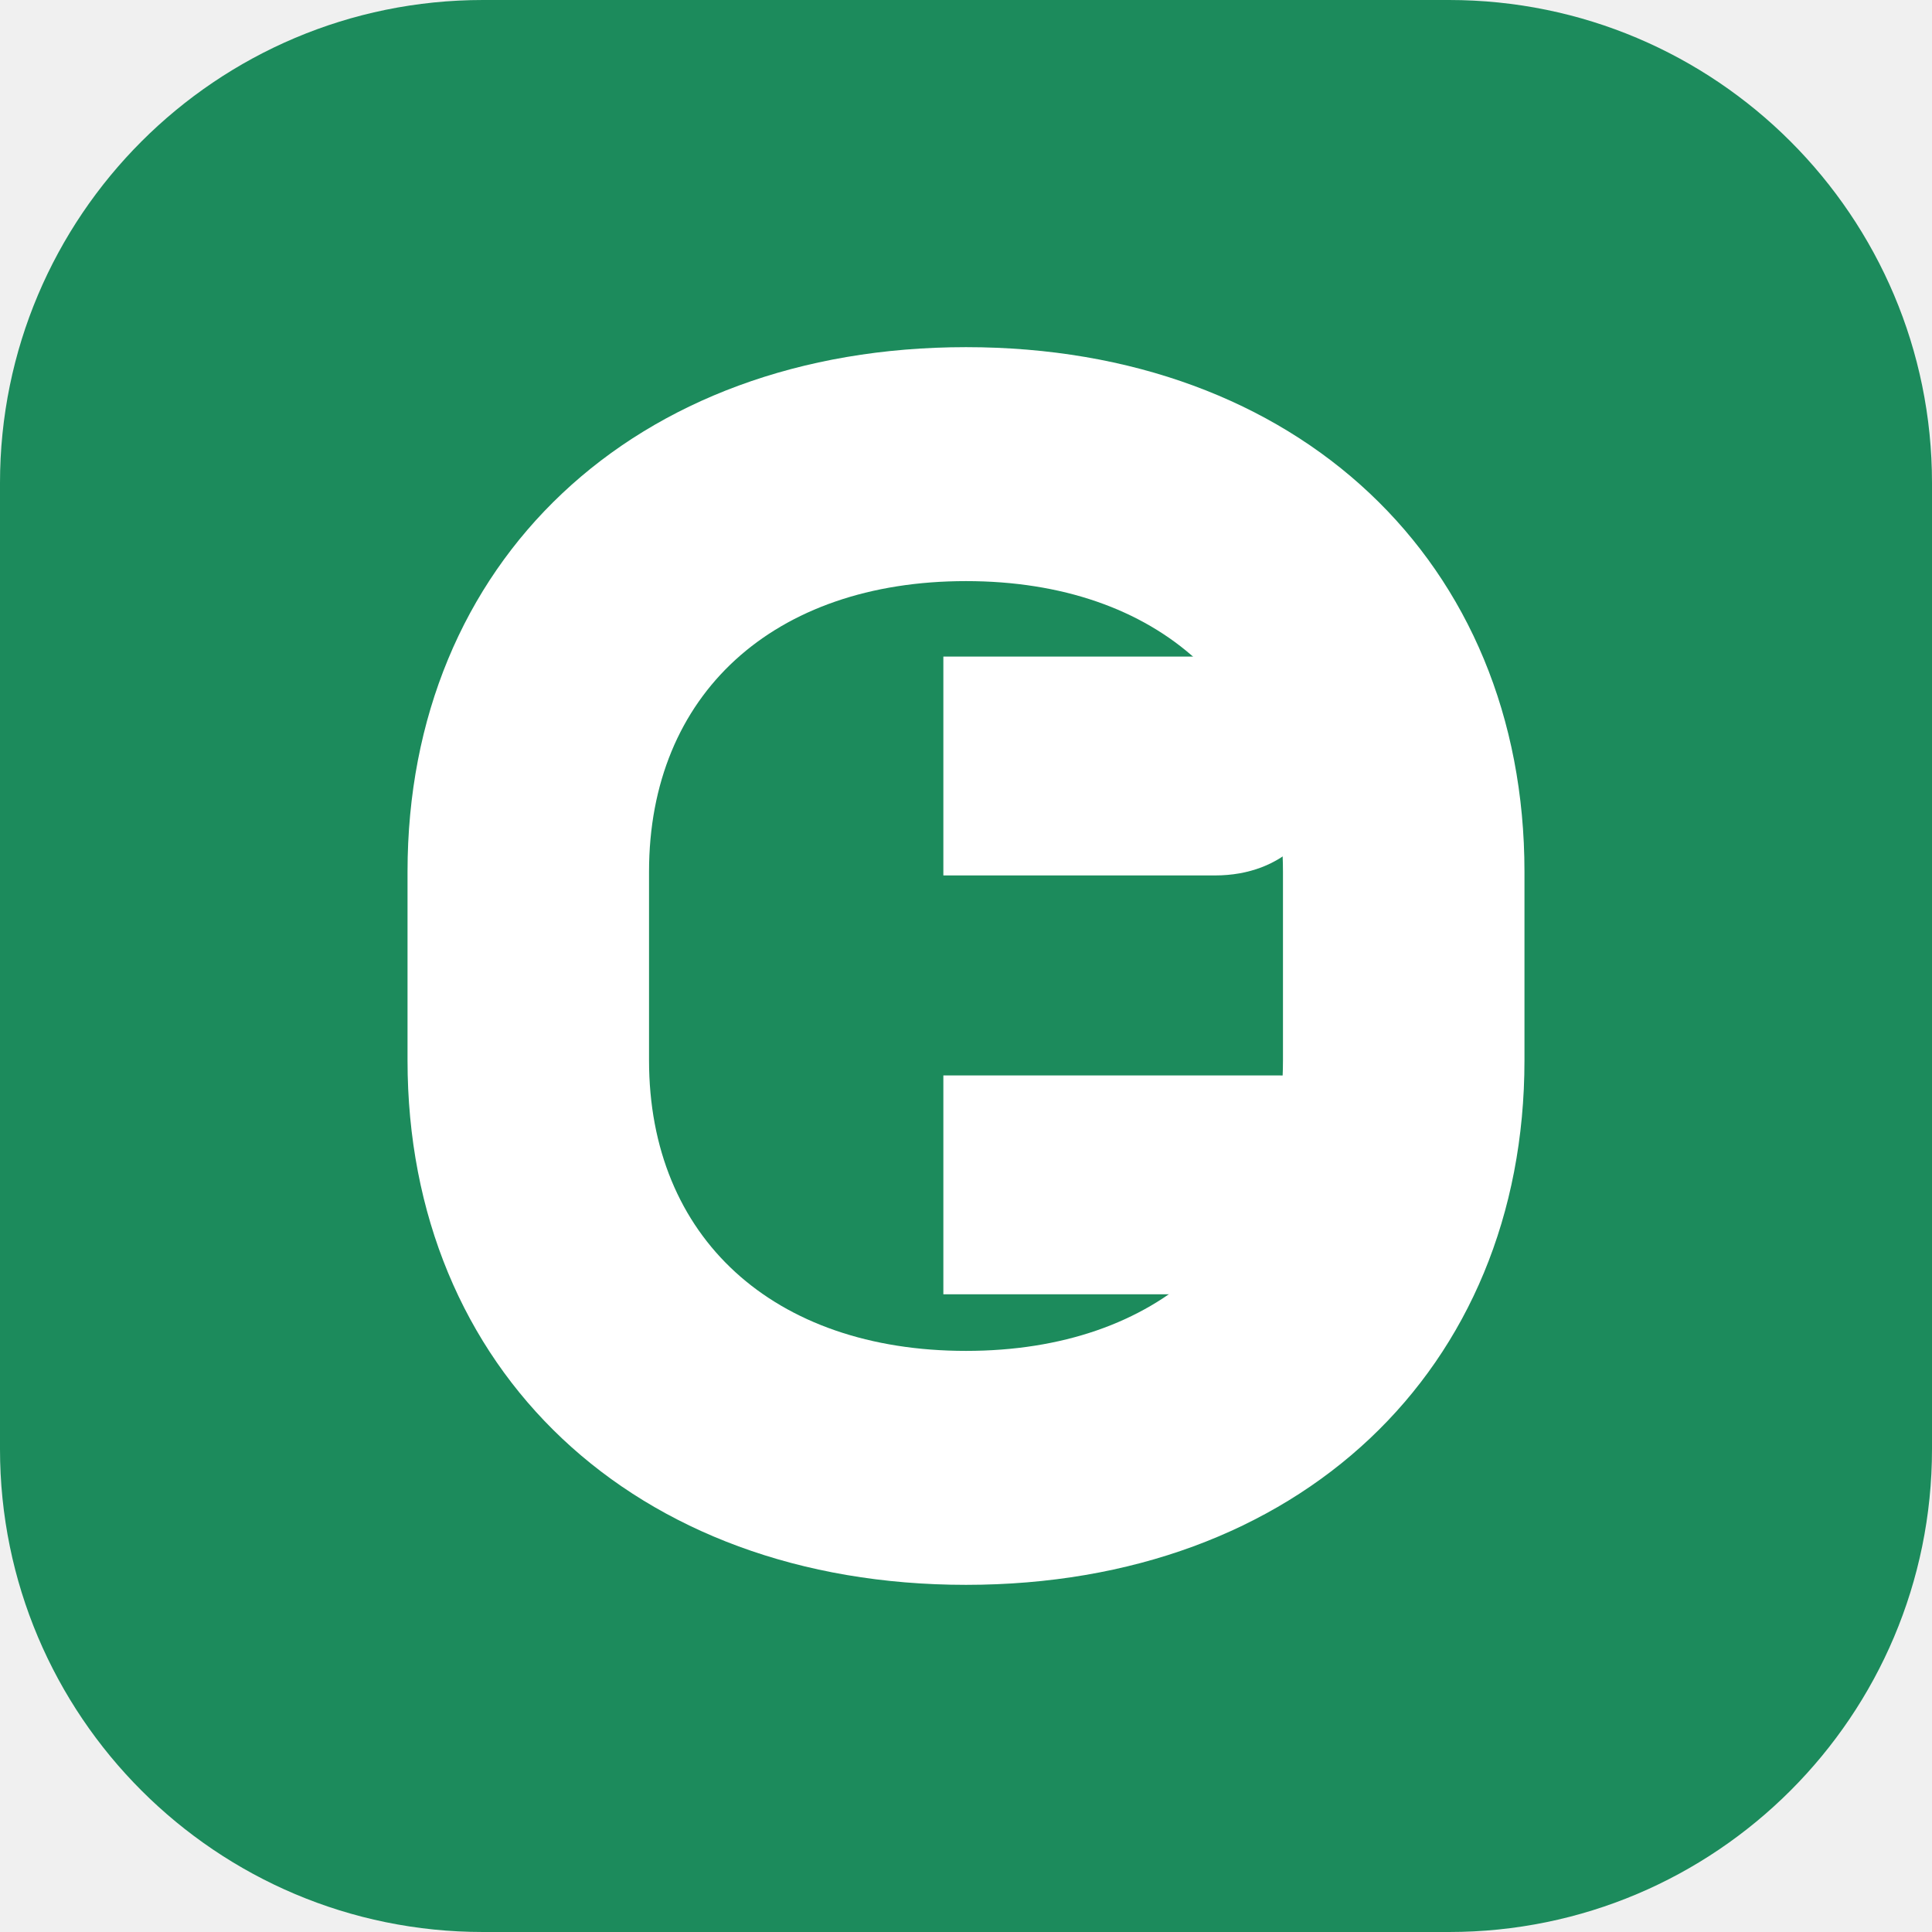
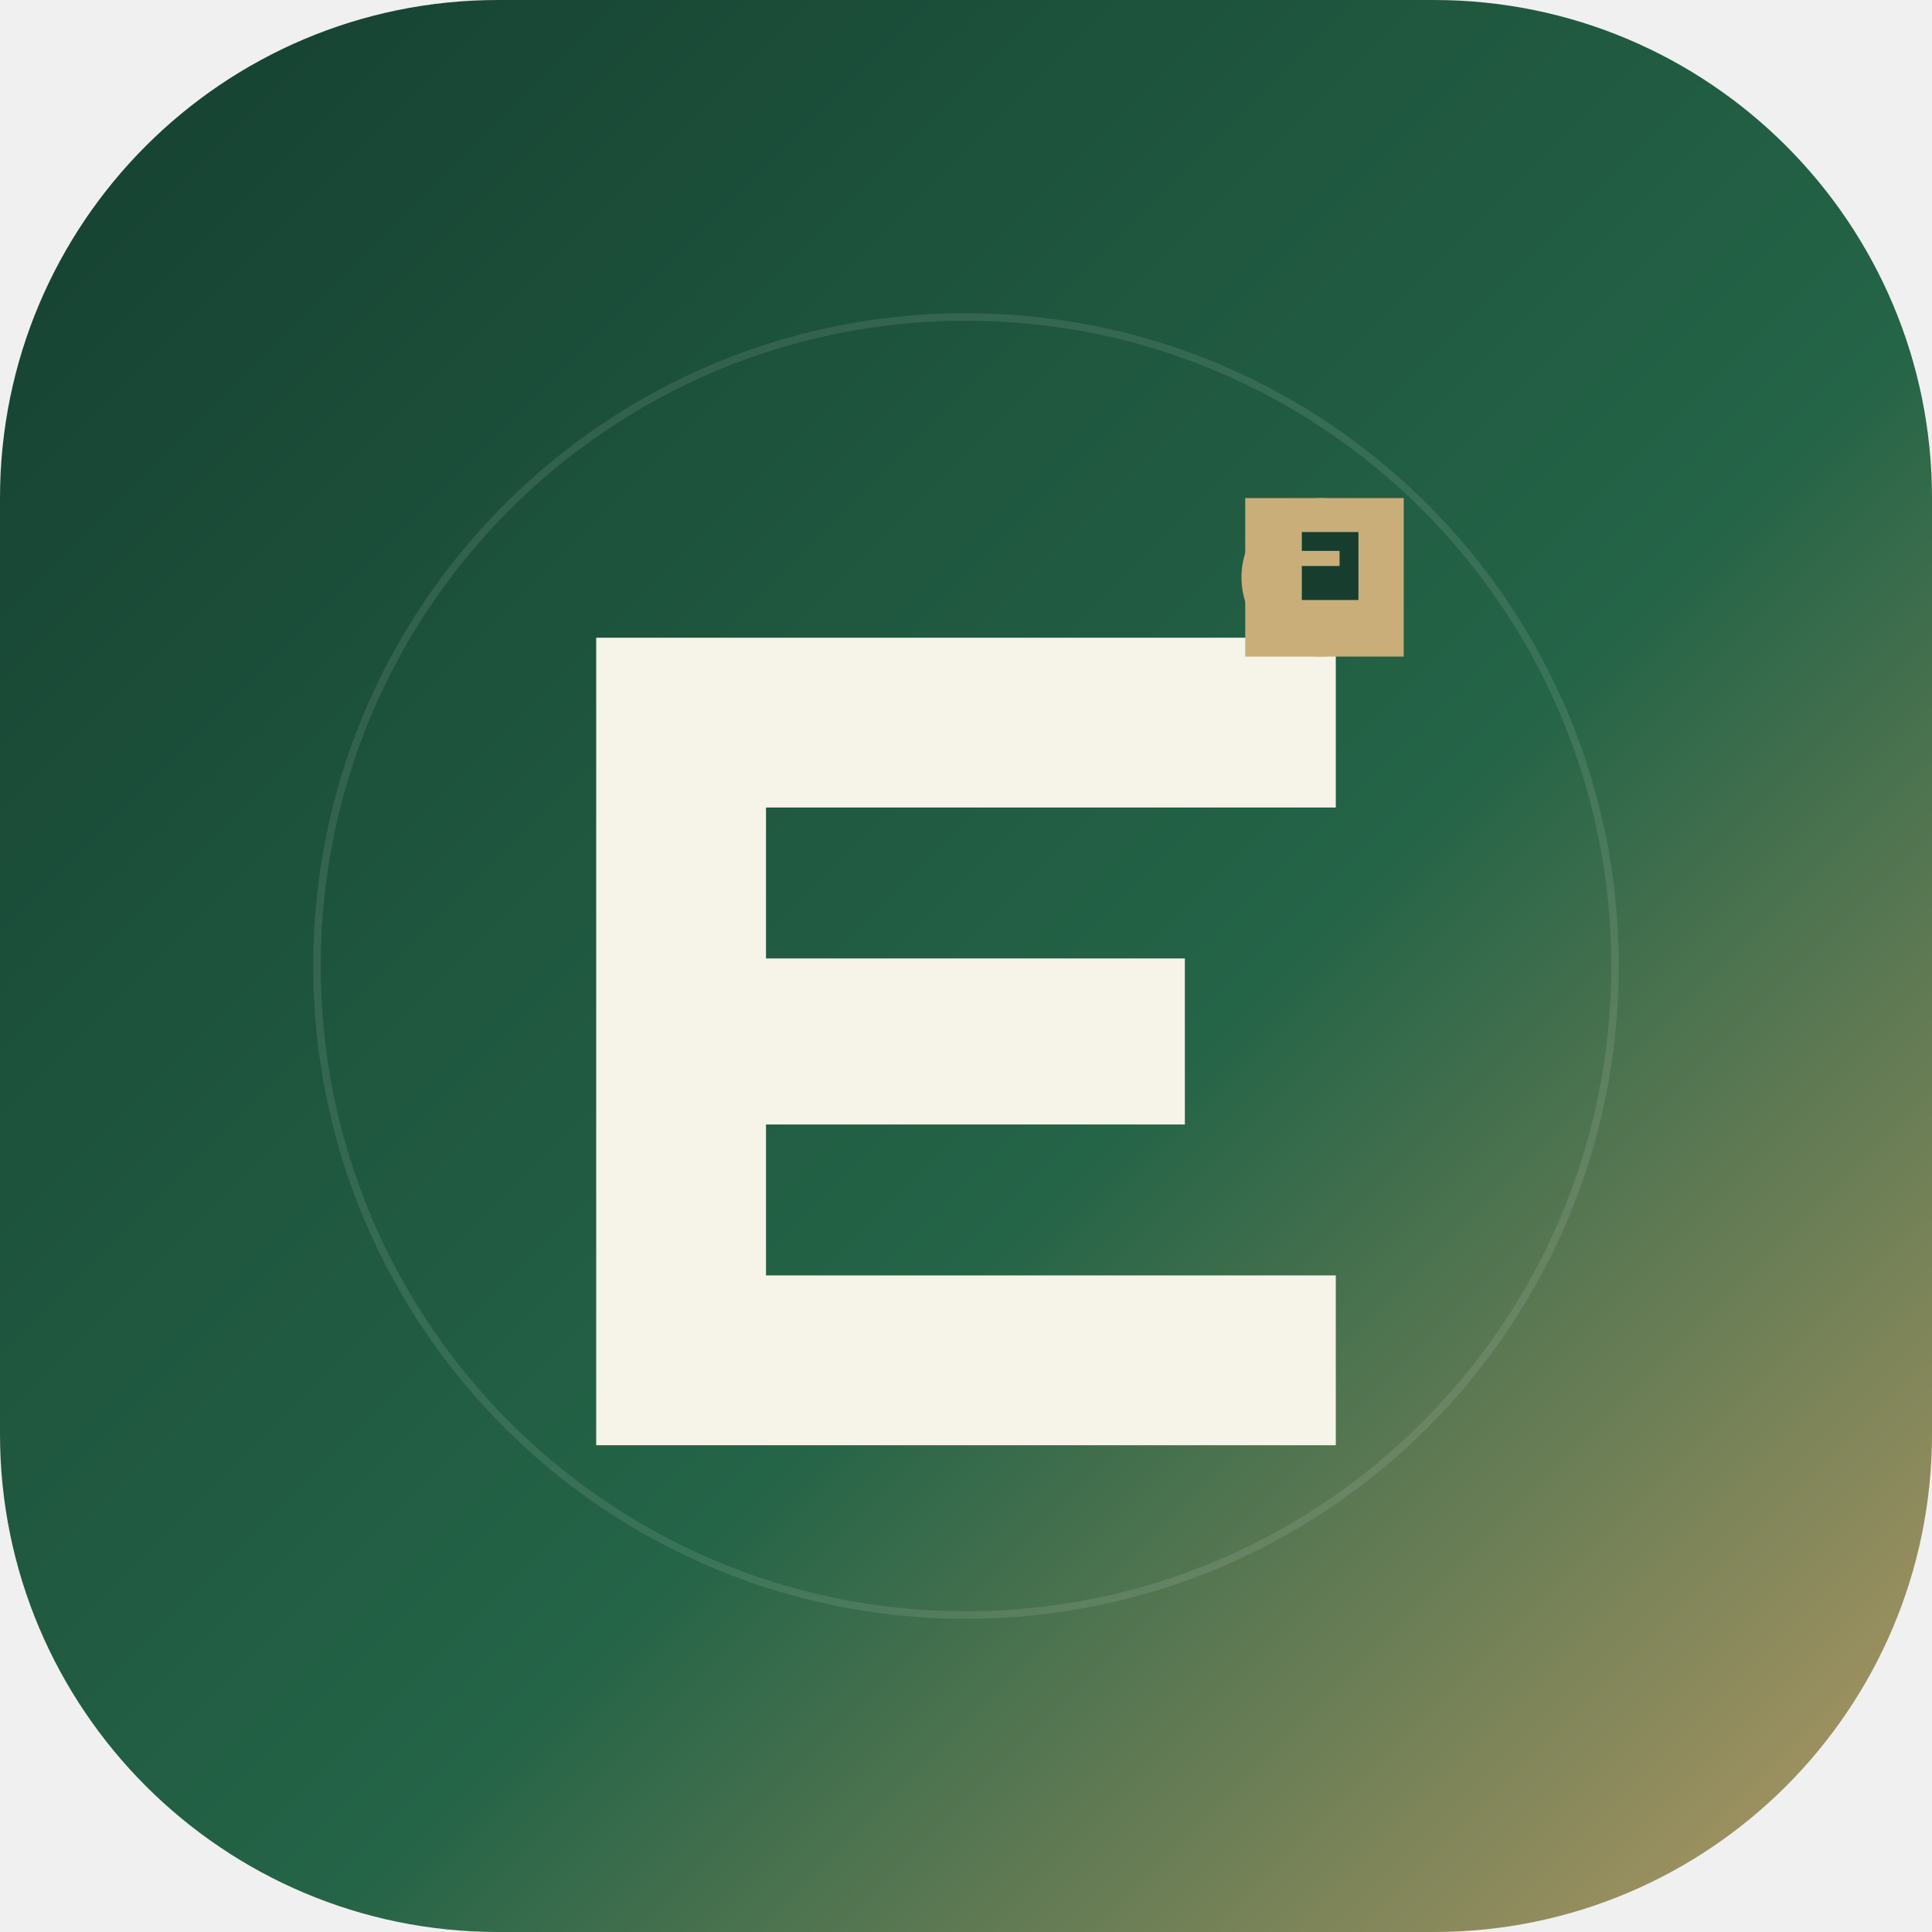
<svg xmlns="http://www.w3.org/2000/svg" viewBox="0 0 512 512">
-   <rect width="512" height="512" rx="128" fill="#1c8b5c" />
-   <path d="M256 92c-88 0-148 57-148 139v50c0 82 60 139 148 139s148-57 148-139v-50c0-82-60-139-148-139zm0 62c51 0 84 30 84 77v50c0 47-33 77-84 77s-84-30-84-77v-50c0-47 33-77 84-77z" fill="#fff" />
-   <path d="M250 174h72c18 0 30 12 30 29s-12 29-30 29h-72v-58zm0 111h89c18 0 30 12 30 29s-12 29-30 29H250v-58z" fill="#fff" />
+   <defs>
+     <linearGradient id="g" x1="0" y1="0" x2="1" y2="1">
+       <stop stop-color="#153f30" />
+       <stop offset=".58" stop-color="#246447" />
+       <stop offset="1" stop-color="#b79a65" />
+     </linearGradient>
+   </defs>
+   <rect width="512" height="512" rx="132" fill="url(#g)" />
+   <circle cx="256" cy="256" r="172" fill="none" stroke="#ffffff" stroke-opacity=".1" stroke-width="2" />
+   <path d="M158 169h196v45H203v40h111v44H203v40h151v45H158z" fill="#f6f3e9" />
+   <path d="M330 132h42v42h-42z" rx="12" fill="#c9ae79" />
+   <circle cx="350" cy="153" r="21" fill="#c9ae79" />
+   <path d="M355 155h-10v-5h10v-4h-10v-5h15v18h-15v-5z" fill="#173d2e" />
</svg>
